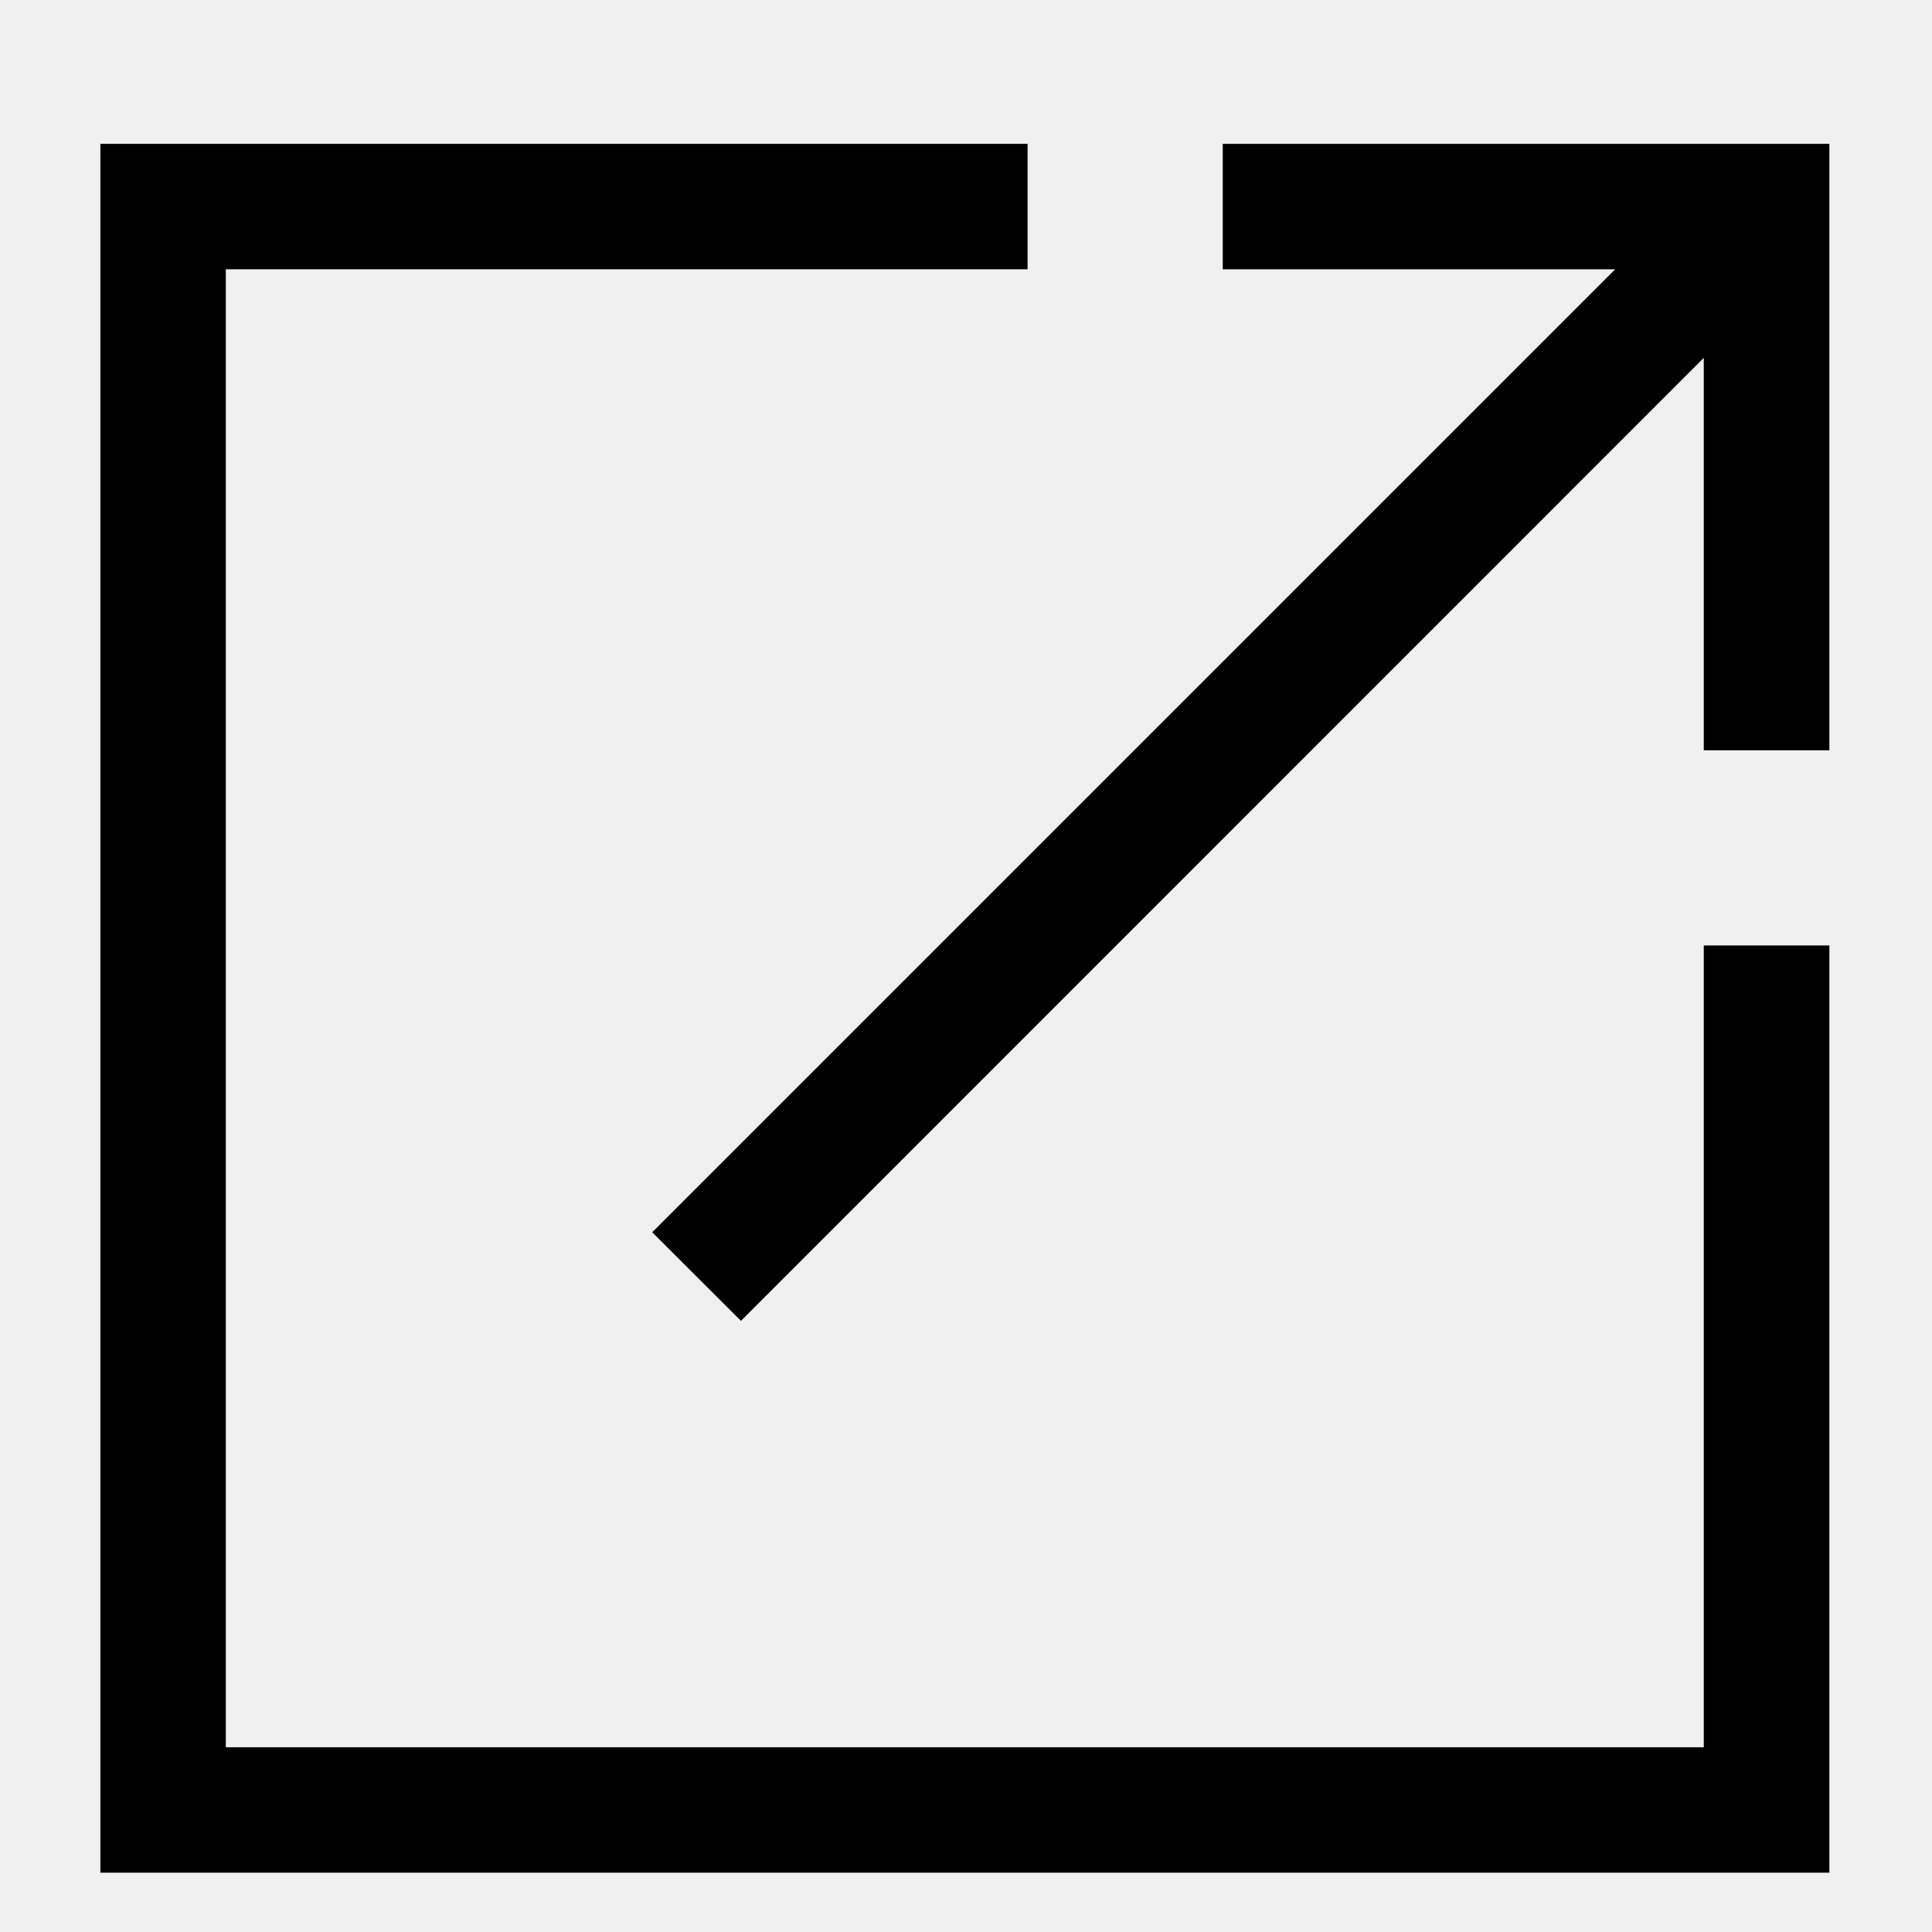
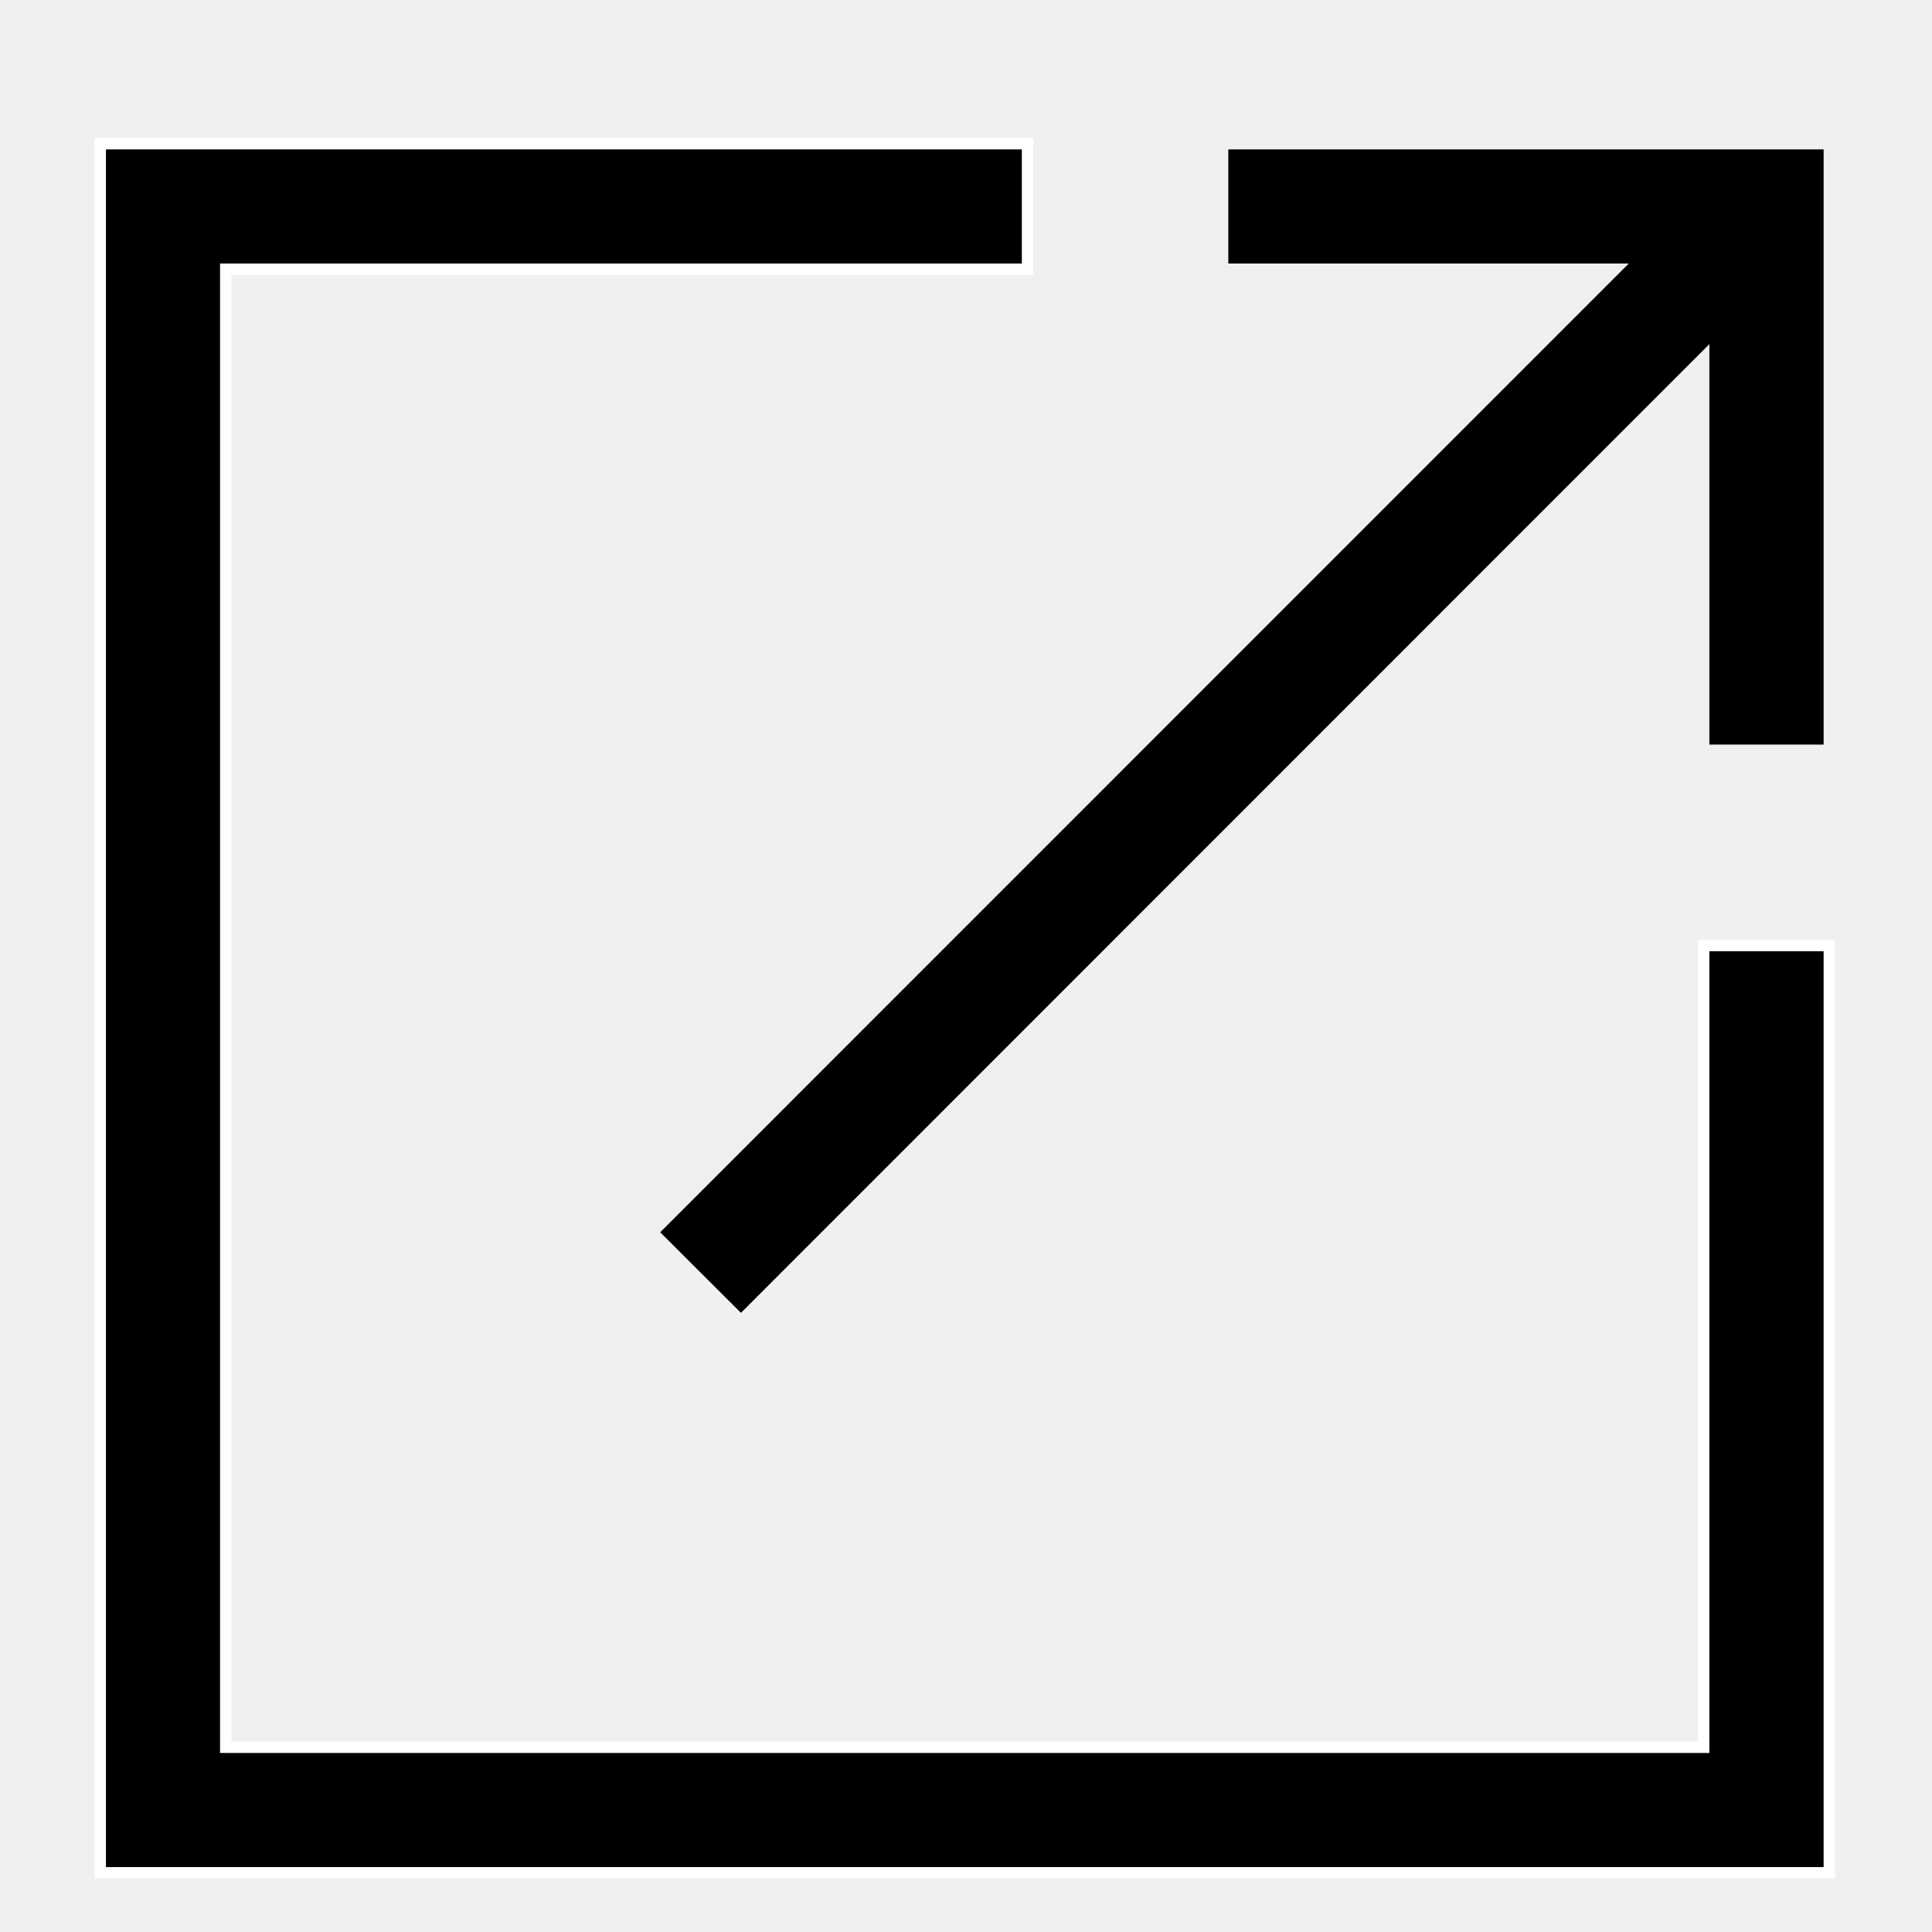
- <svg xmlns="http://www.w3.org/2000/svg" id="Layer_1" data-name="Layer 1" viewBox="0 0 128 128">
+ <svg xmlns="http://www.w3.org/2000/svg" id="Layer_1" version="1.1" viewBox="0 0 128 128">
+   <defs>
+     <style>
+       .st0 {
+         fill: #fff;
+       }
+     </style>
+   </defs>
  <polygon points="112.88 115.76 14.96 115.76 14.96 17.84 68.08 17.84 68.08 9.53 6.65 9.53 6.65 124.07 121.2 124.07 121.2 62.64 112.88 62.64 112.88 115.76" />
-   <polygon points="81.01 9.53 81.01 17.84 107.01 17.84 43.21 81.64 49.09 87.51 112.88 23.71 112.88 49.71 121.2 49.71 121.2 9.53 81.01 9.53" />
+   <path class="st0" d="M121.58,124.45H6.27V9.15h62.18v9.06H15.33v97.17h97.17v-53.12h9.07v62.18ZM7.02,123.7h113.8v-60.68h-7.57v53.12H14.58V17.46h53.12v-7.56H7.02v113.79Z" />
+   <path d="M43.74,81.64l5.35,5.34L113.25,22.8v26.53h7.57V9.9h-39.44v7.56h26.53L43.74,81.64Z" />
</svg>
